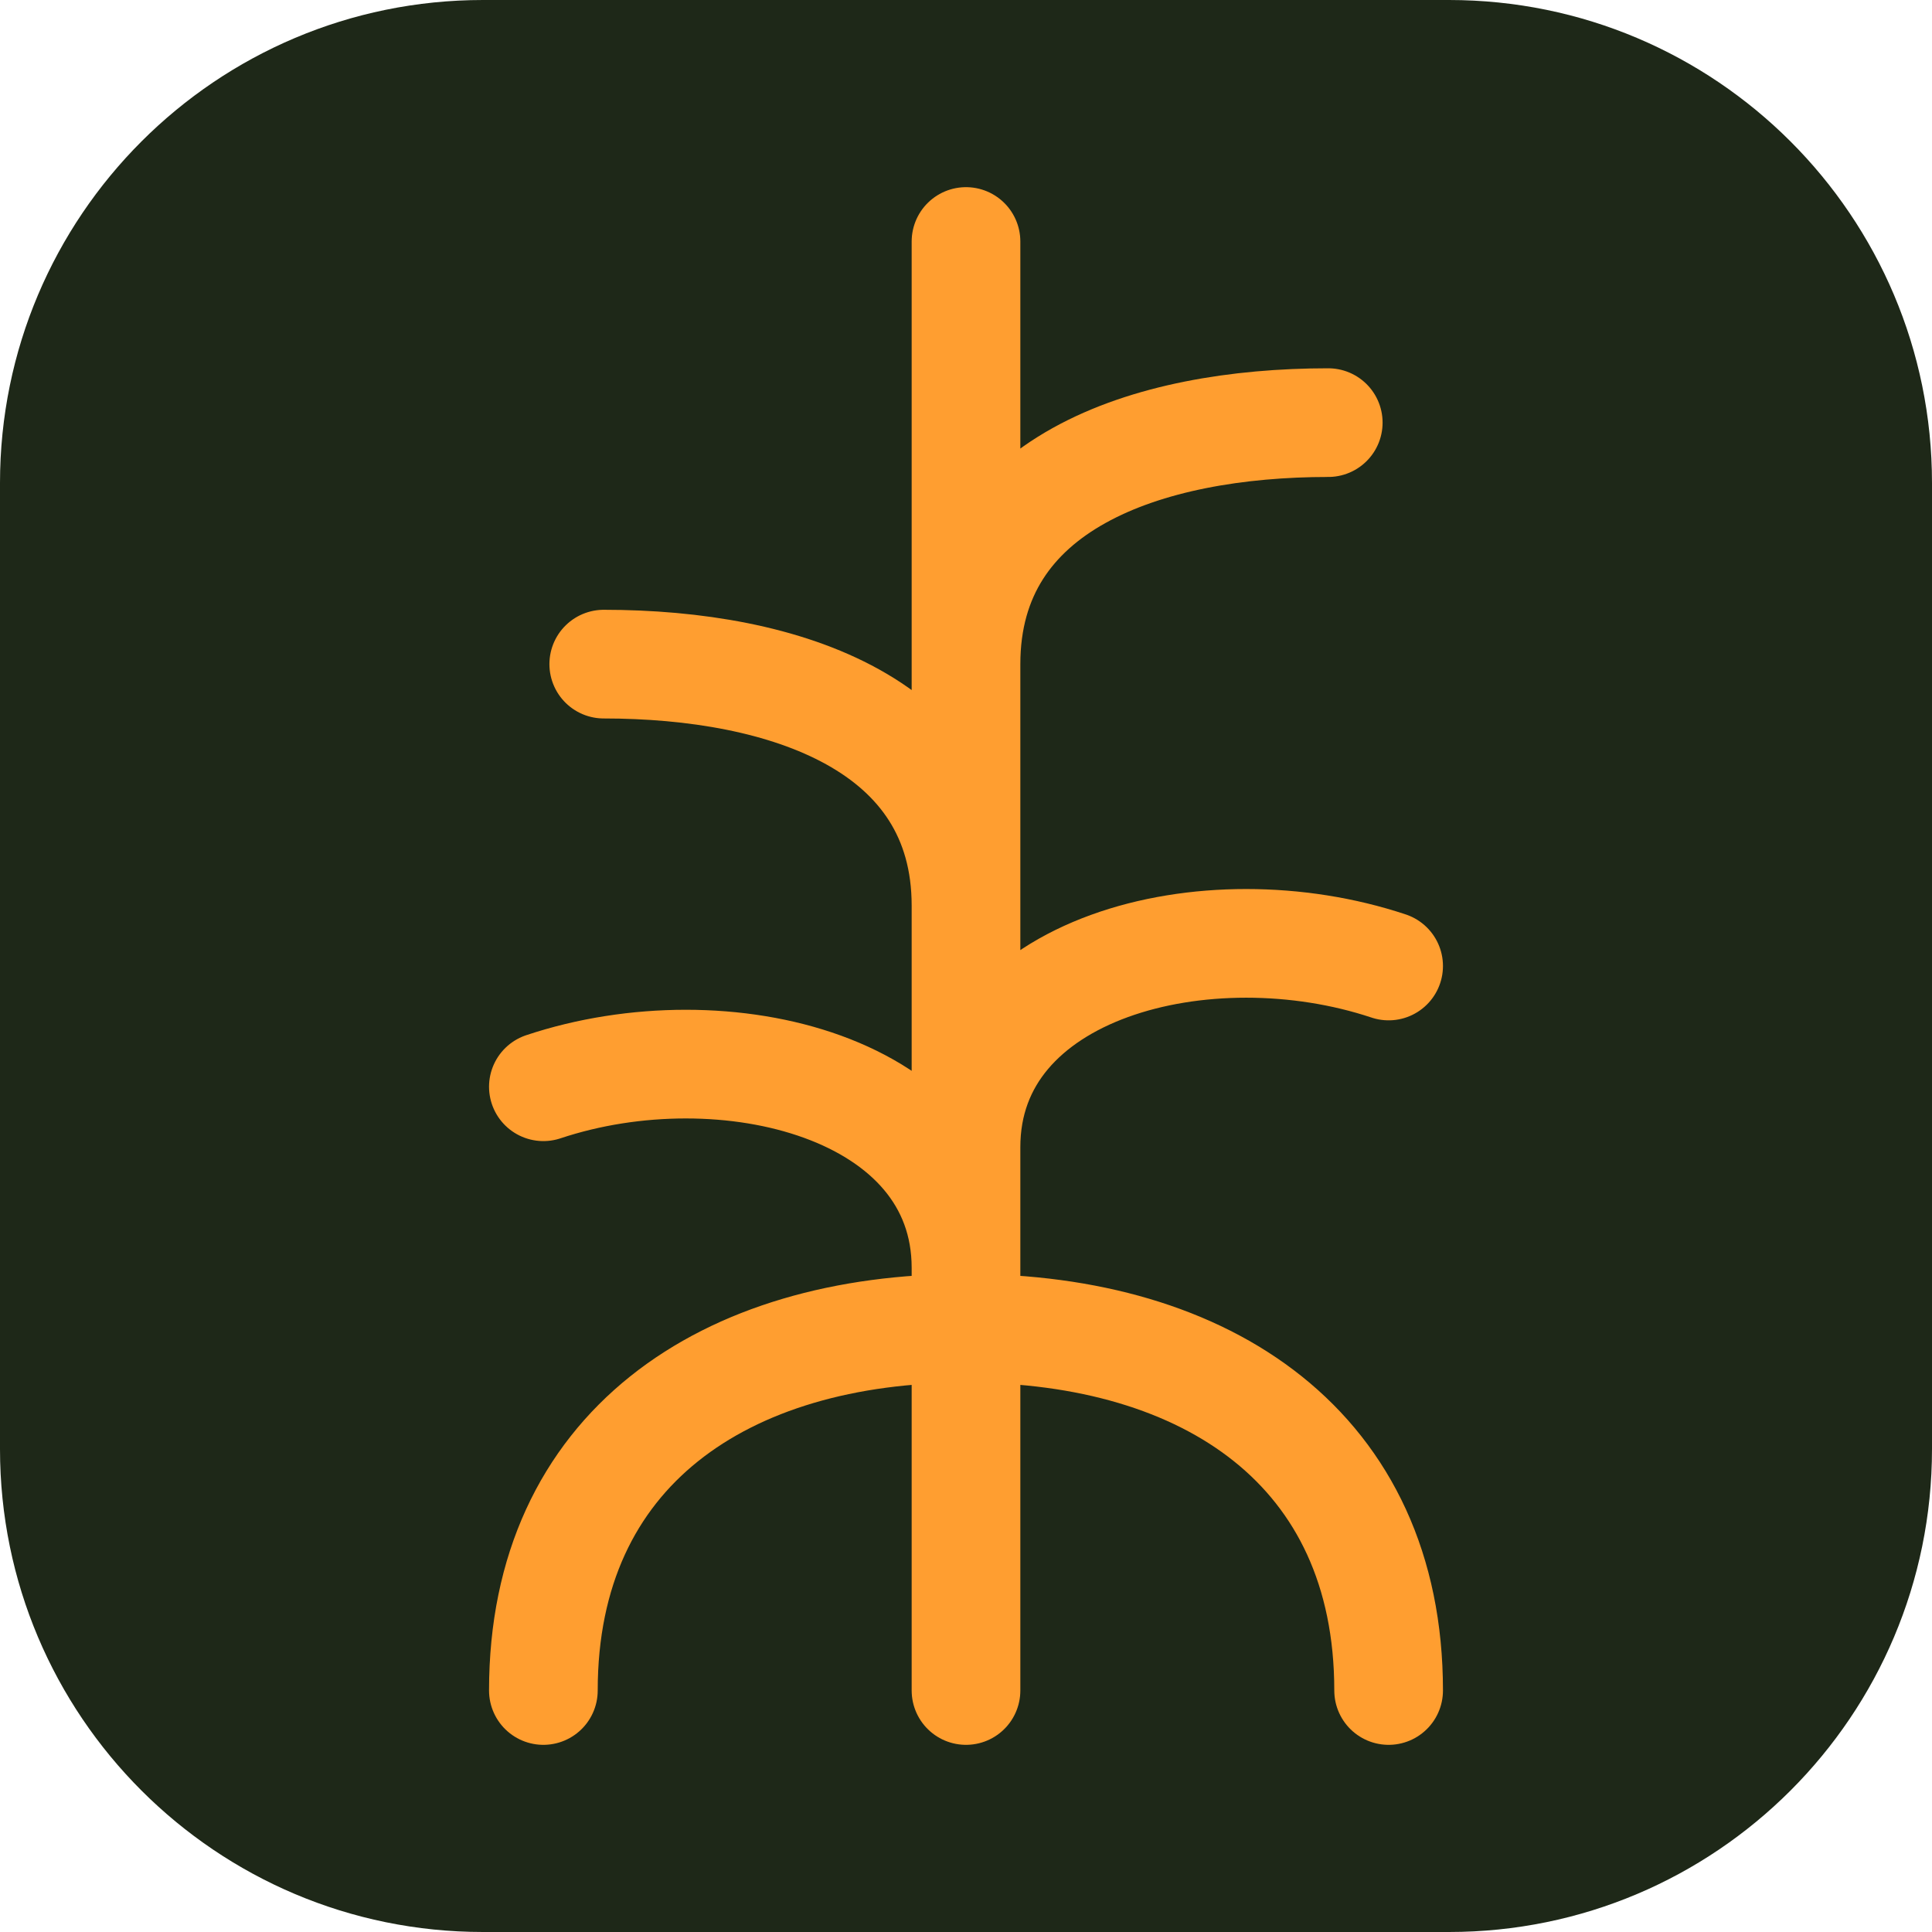
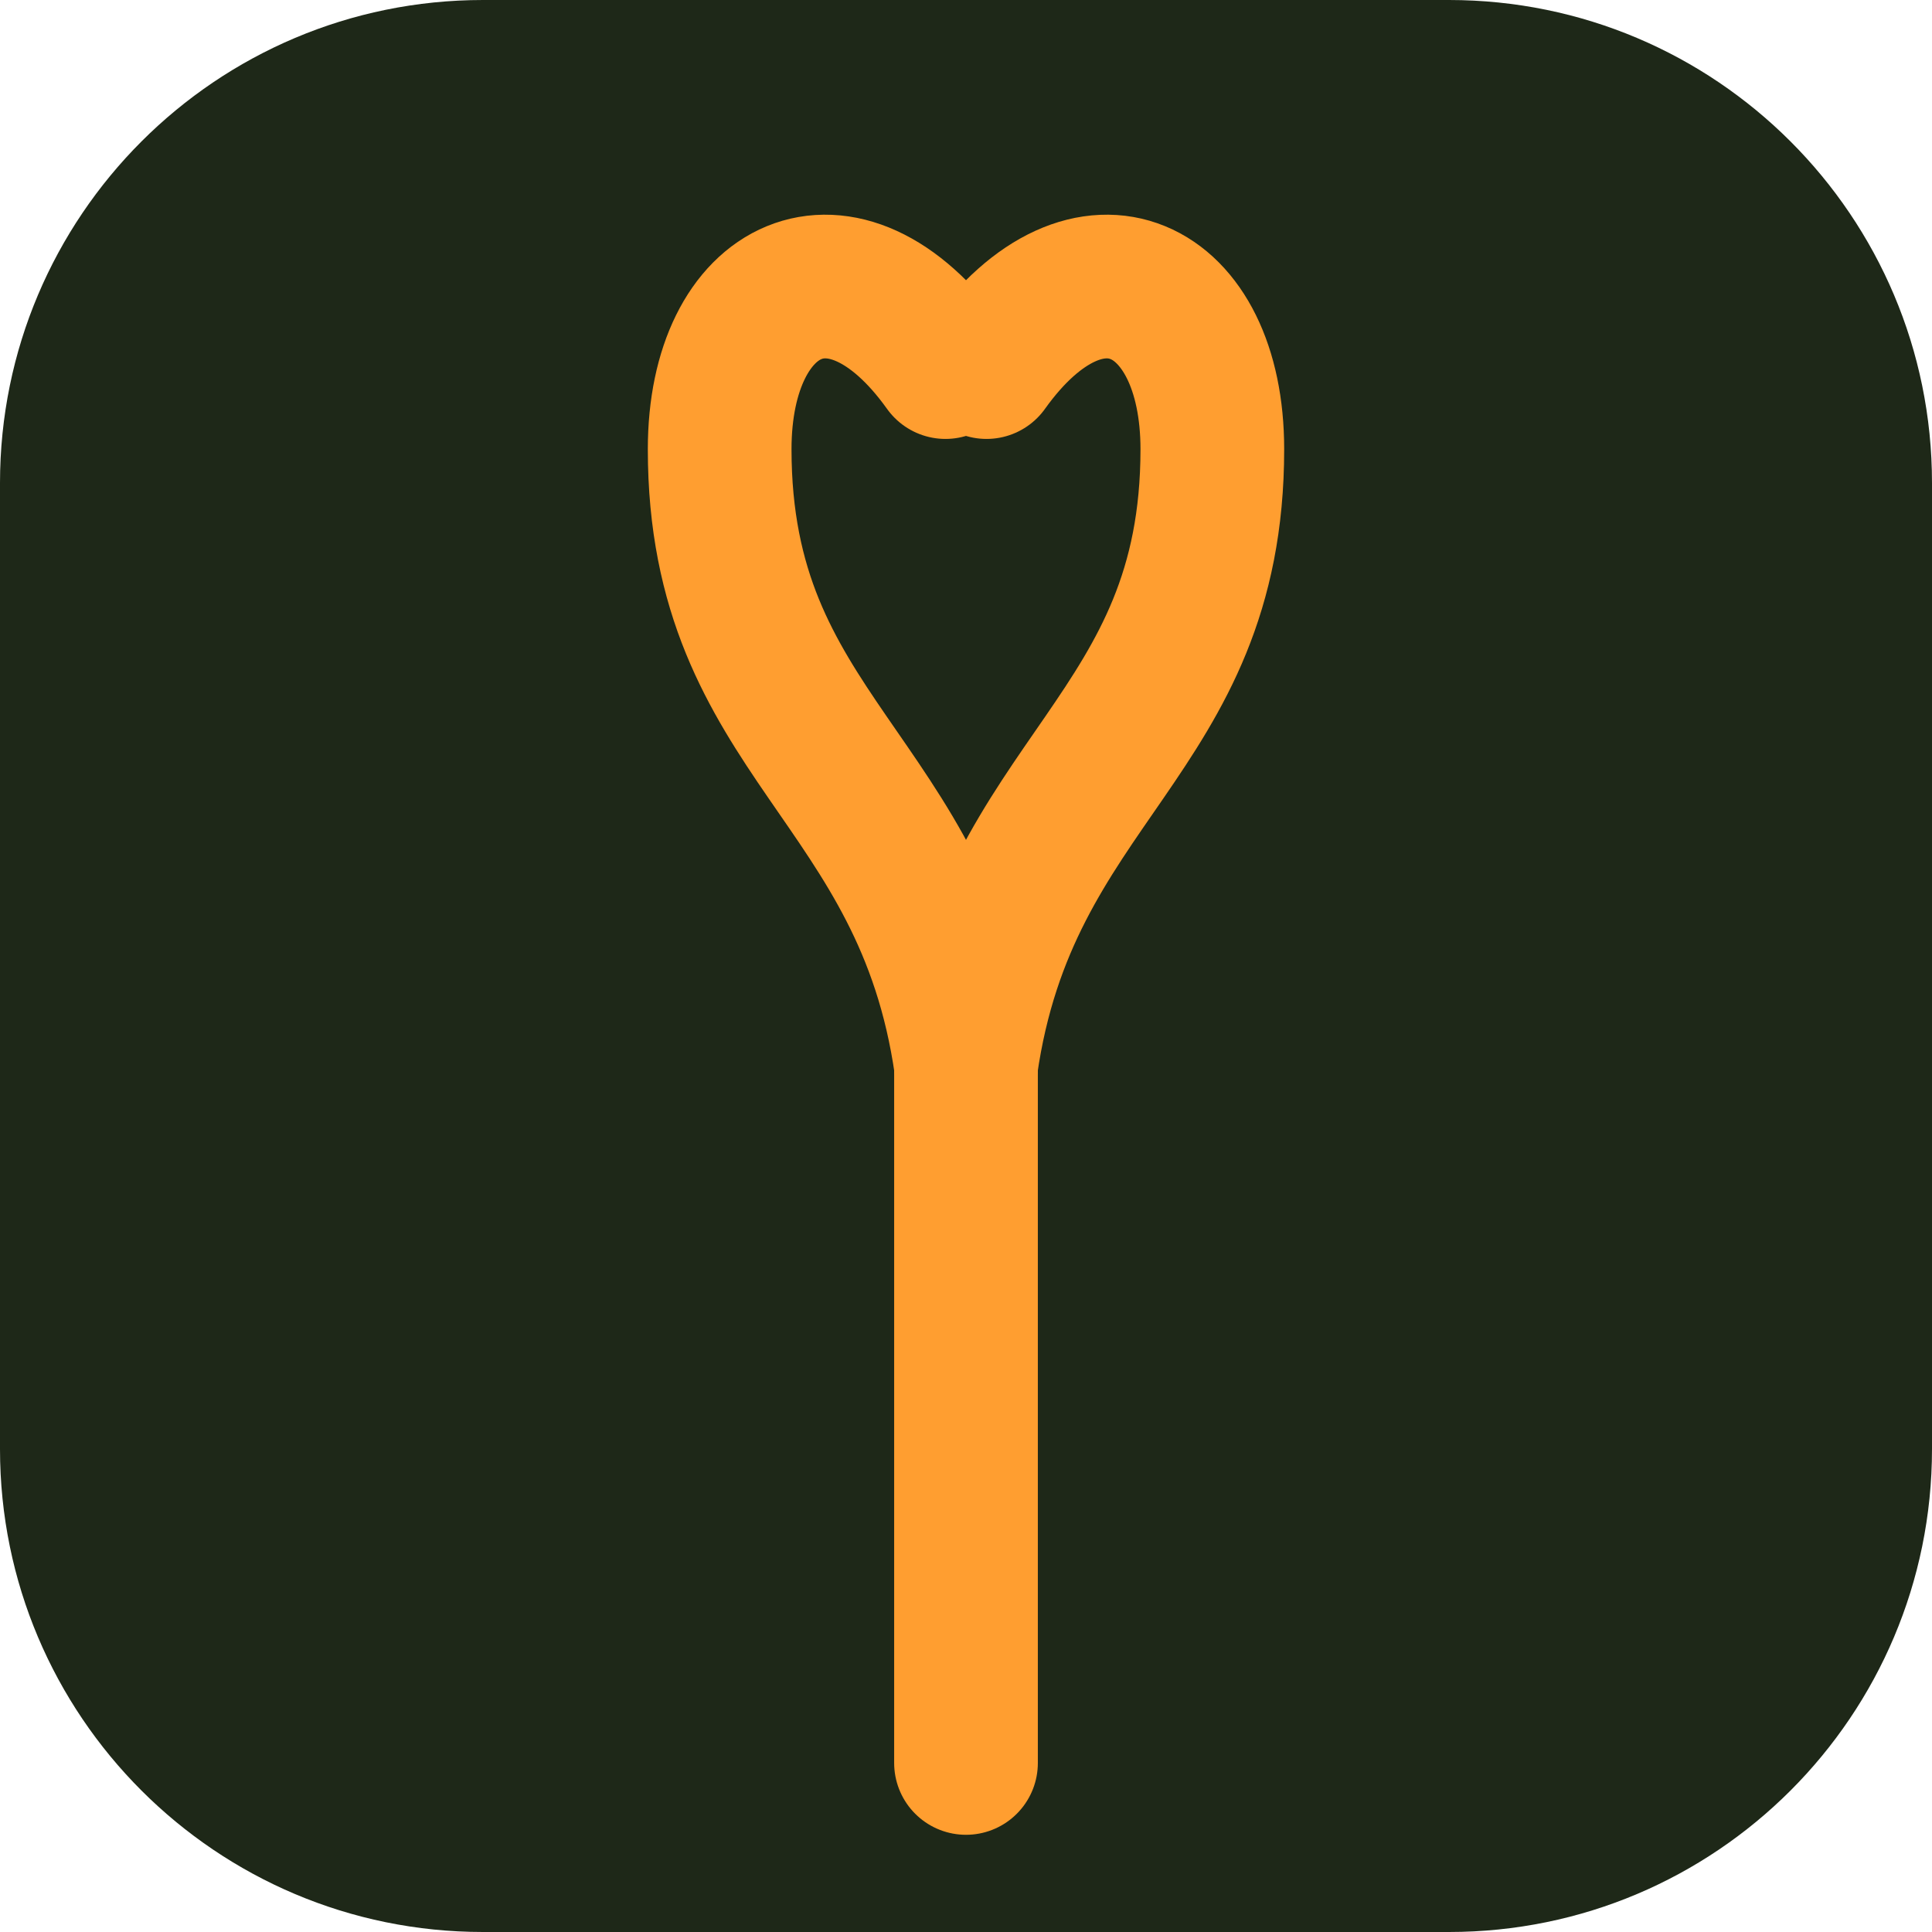
<svg xmlns="http://www.w3.org/2000/svg" viewBox="0 0 32 32">
  <rect width="32" height="32" rx="8" fill="#1E2818" />
-   <path d="M16 4v24M16 11c0-3 3-4 6-4M16 15c0-3-3-4-6-4M16 19c0-3 4-4 7-3M16 21c0-3-4-4-7-3M9 28c0-4 3-6 7-6s7 2 7 6" stroke="#FF9E30" stroke-width="1.8" stroke-linecap="round" fill="none" />
+   <g transform="translate(16 2) scale(0.34)" fill="none" stroke="#FF9E30" stroke-width="7" stroke-linecap="round" stroke-linejoin="round">
+     <path d="M0 80 L0 44" />
+     <path d="M0 46 C -2 32 -12 30 -12 16 C -12 8 -6 5 -1 12" />
+     <path d="M0 46 C 2 32 12 30 12 16 C 12 8 6 5 1 12" />
+   </g>
</svg>
